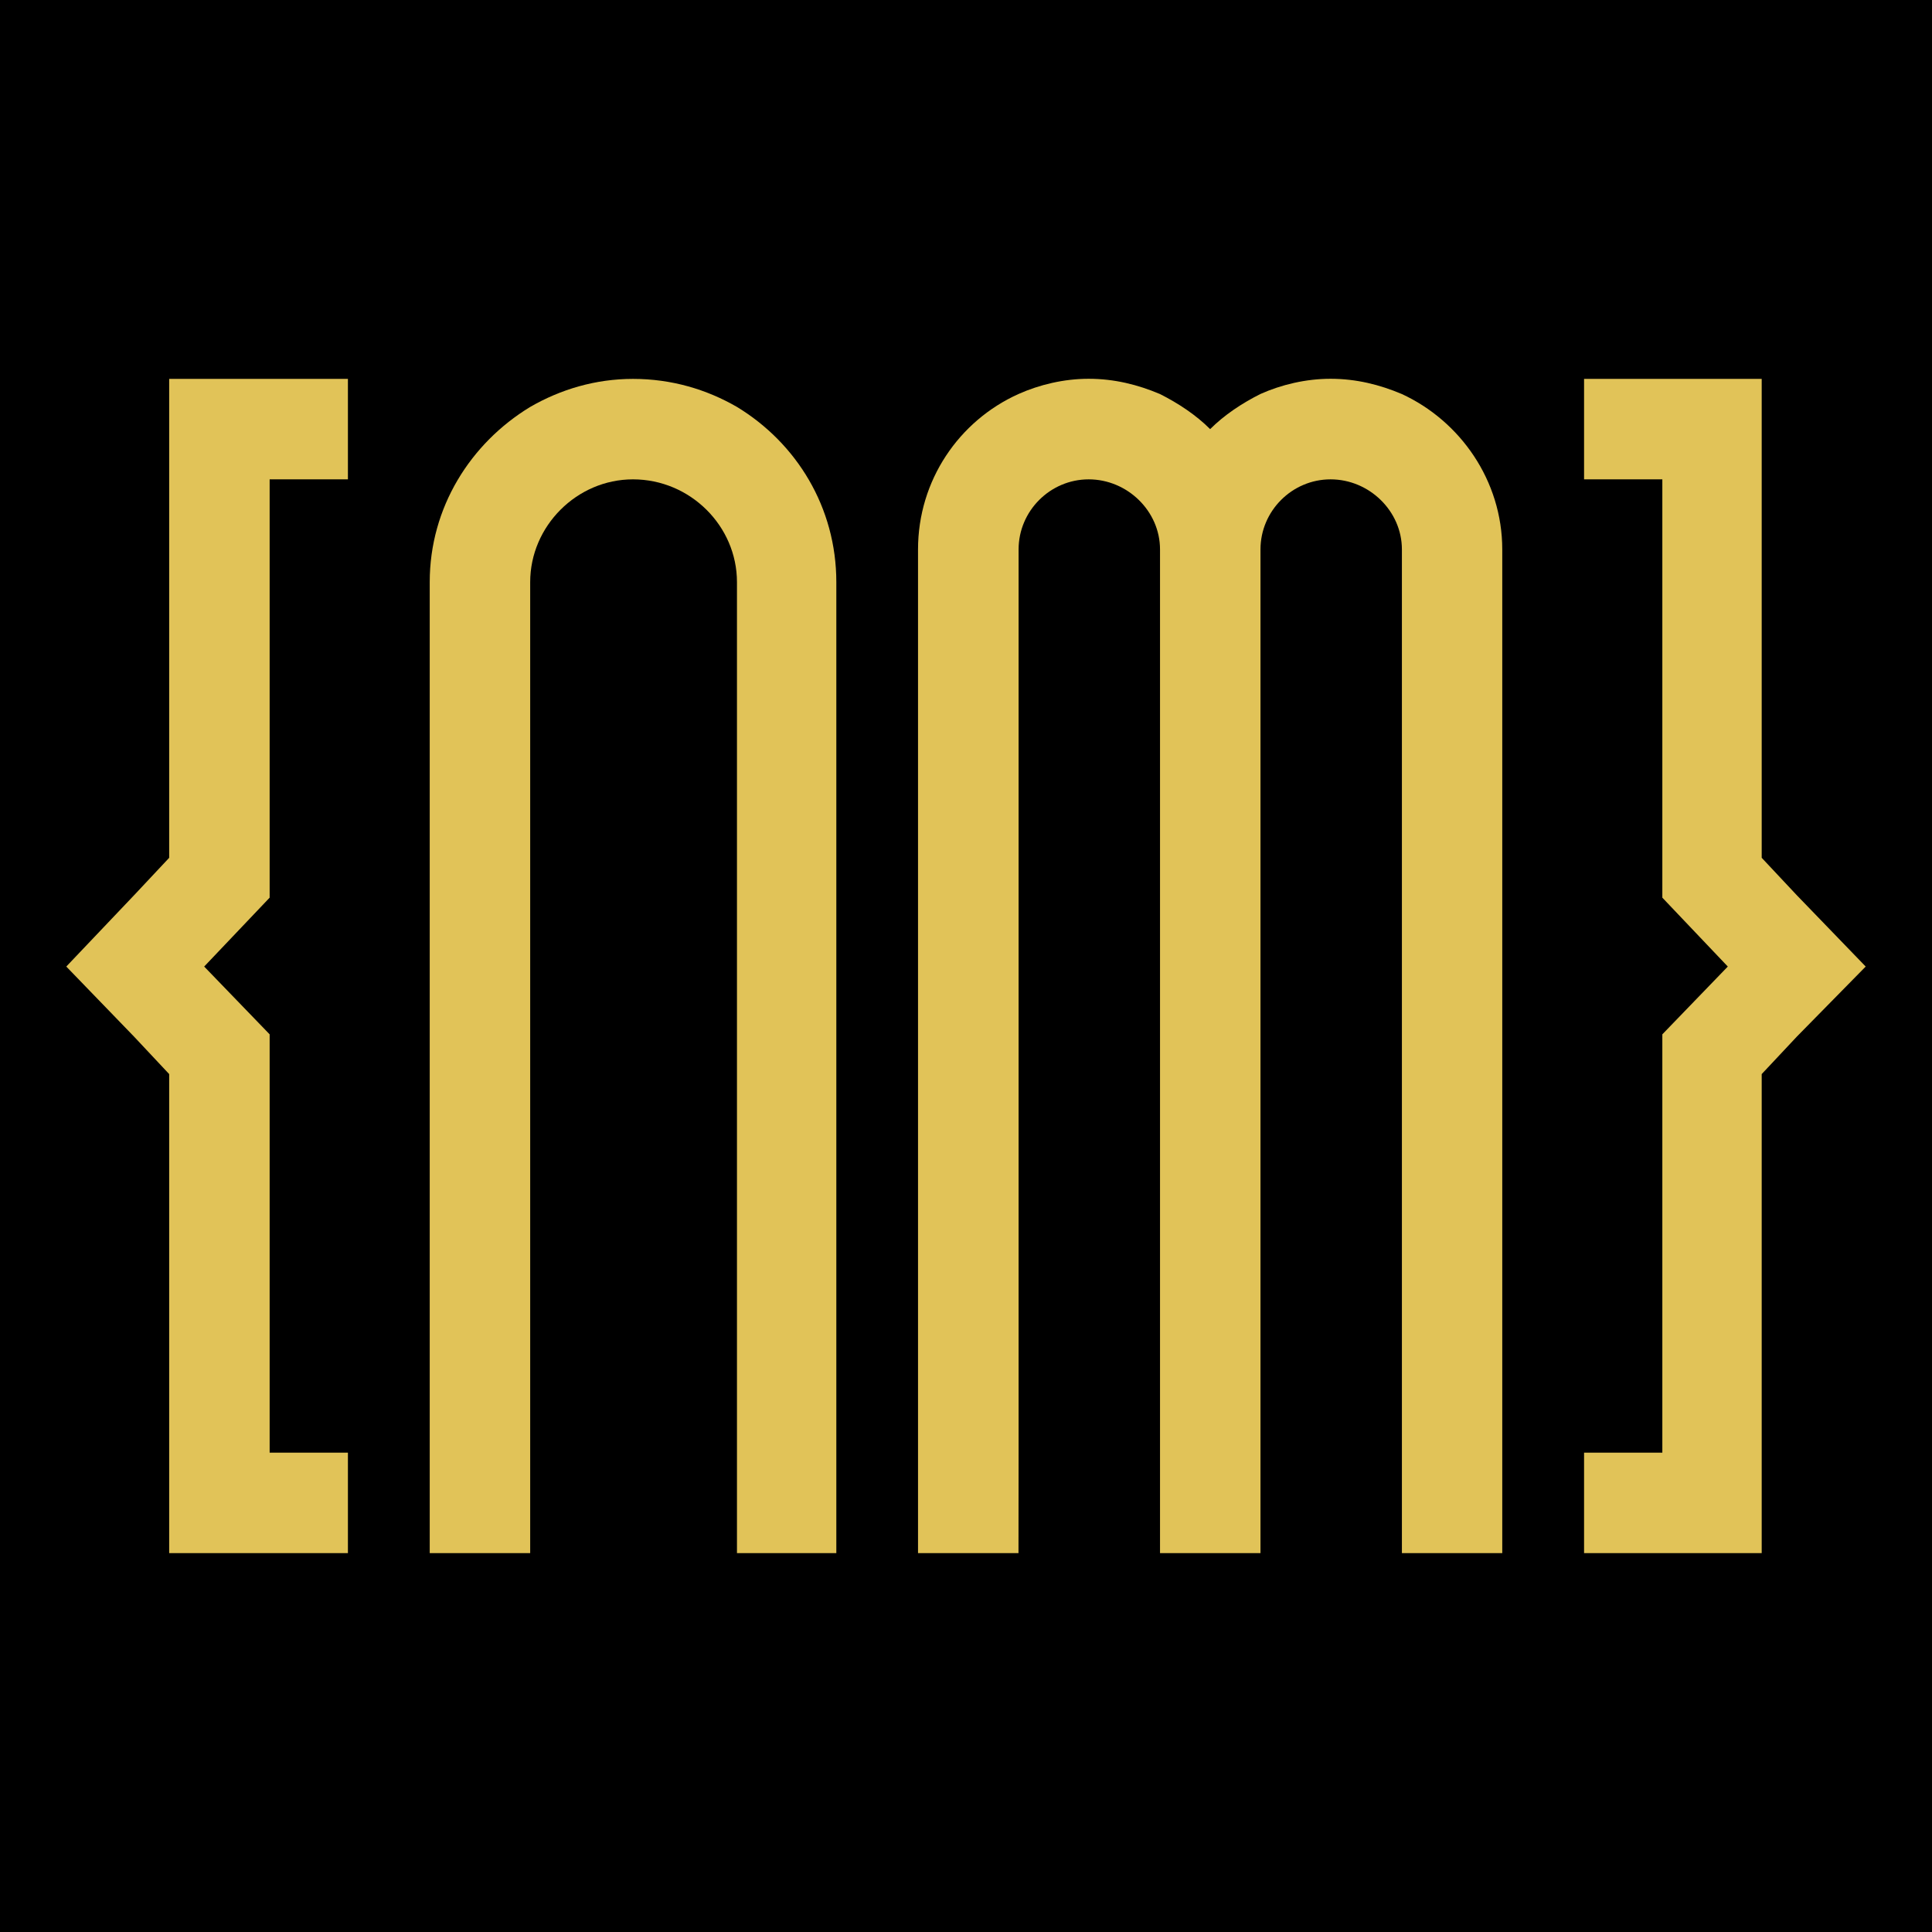
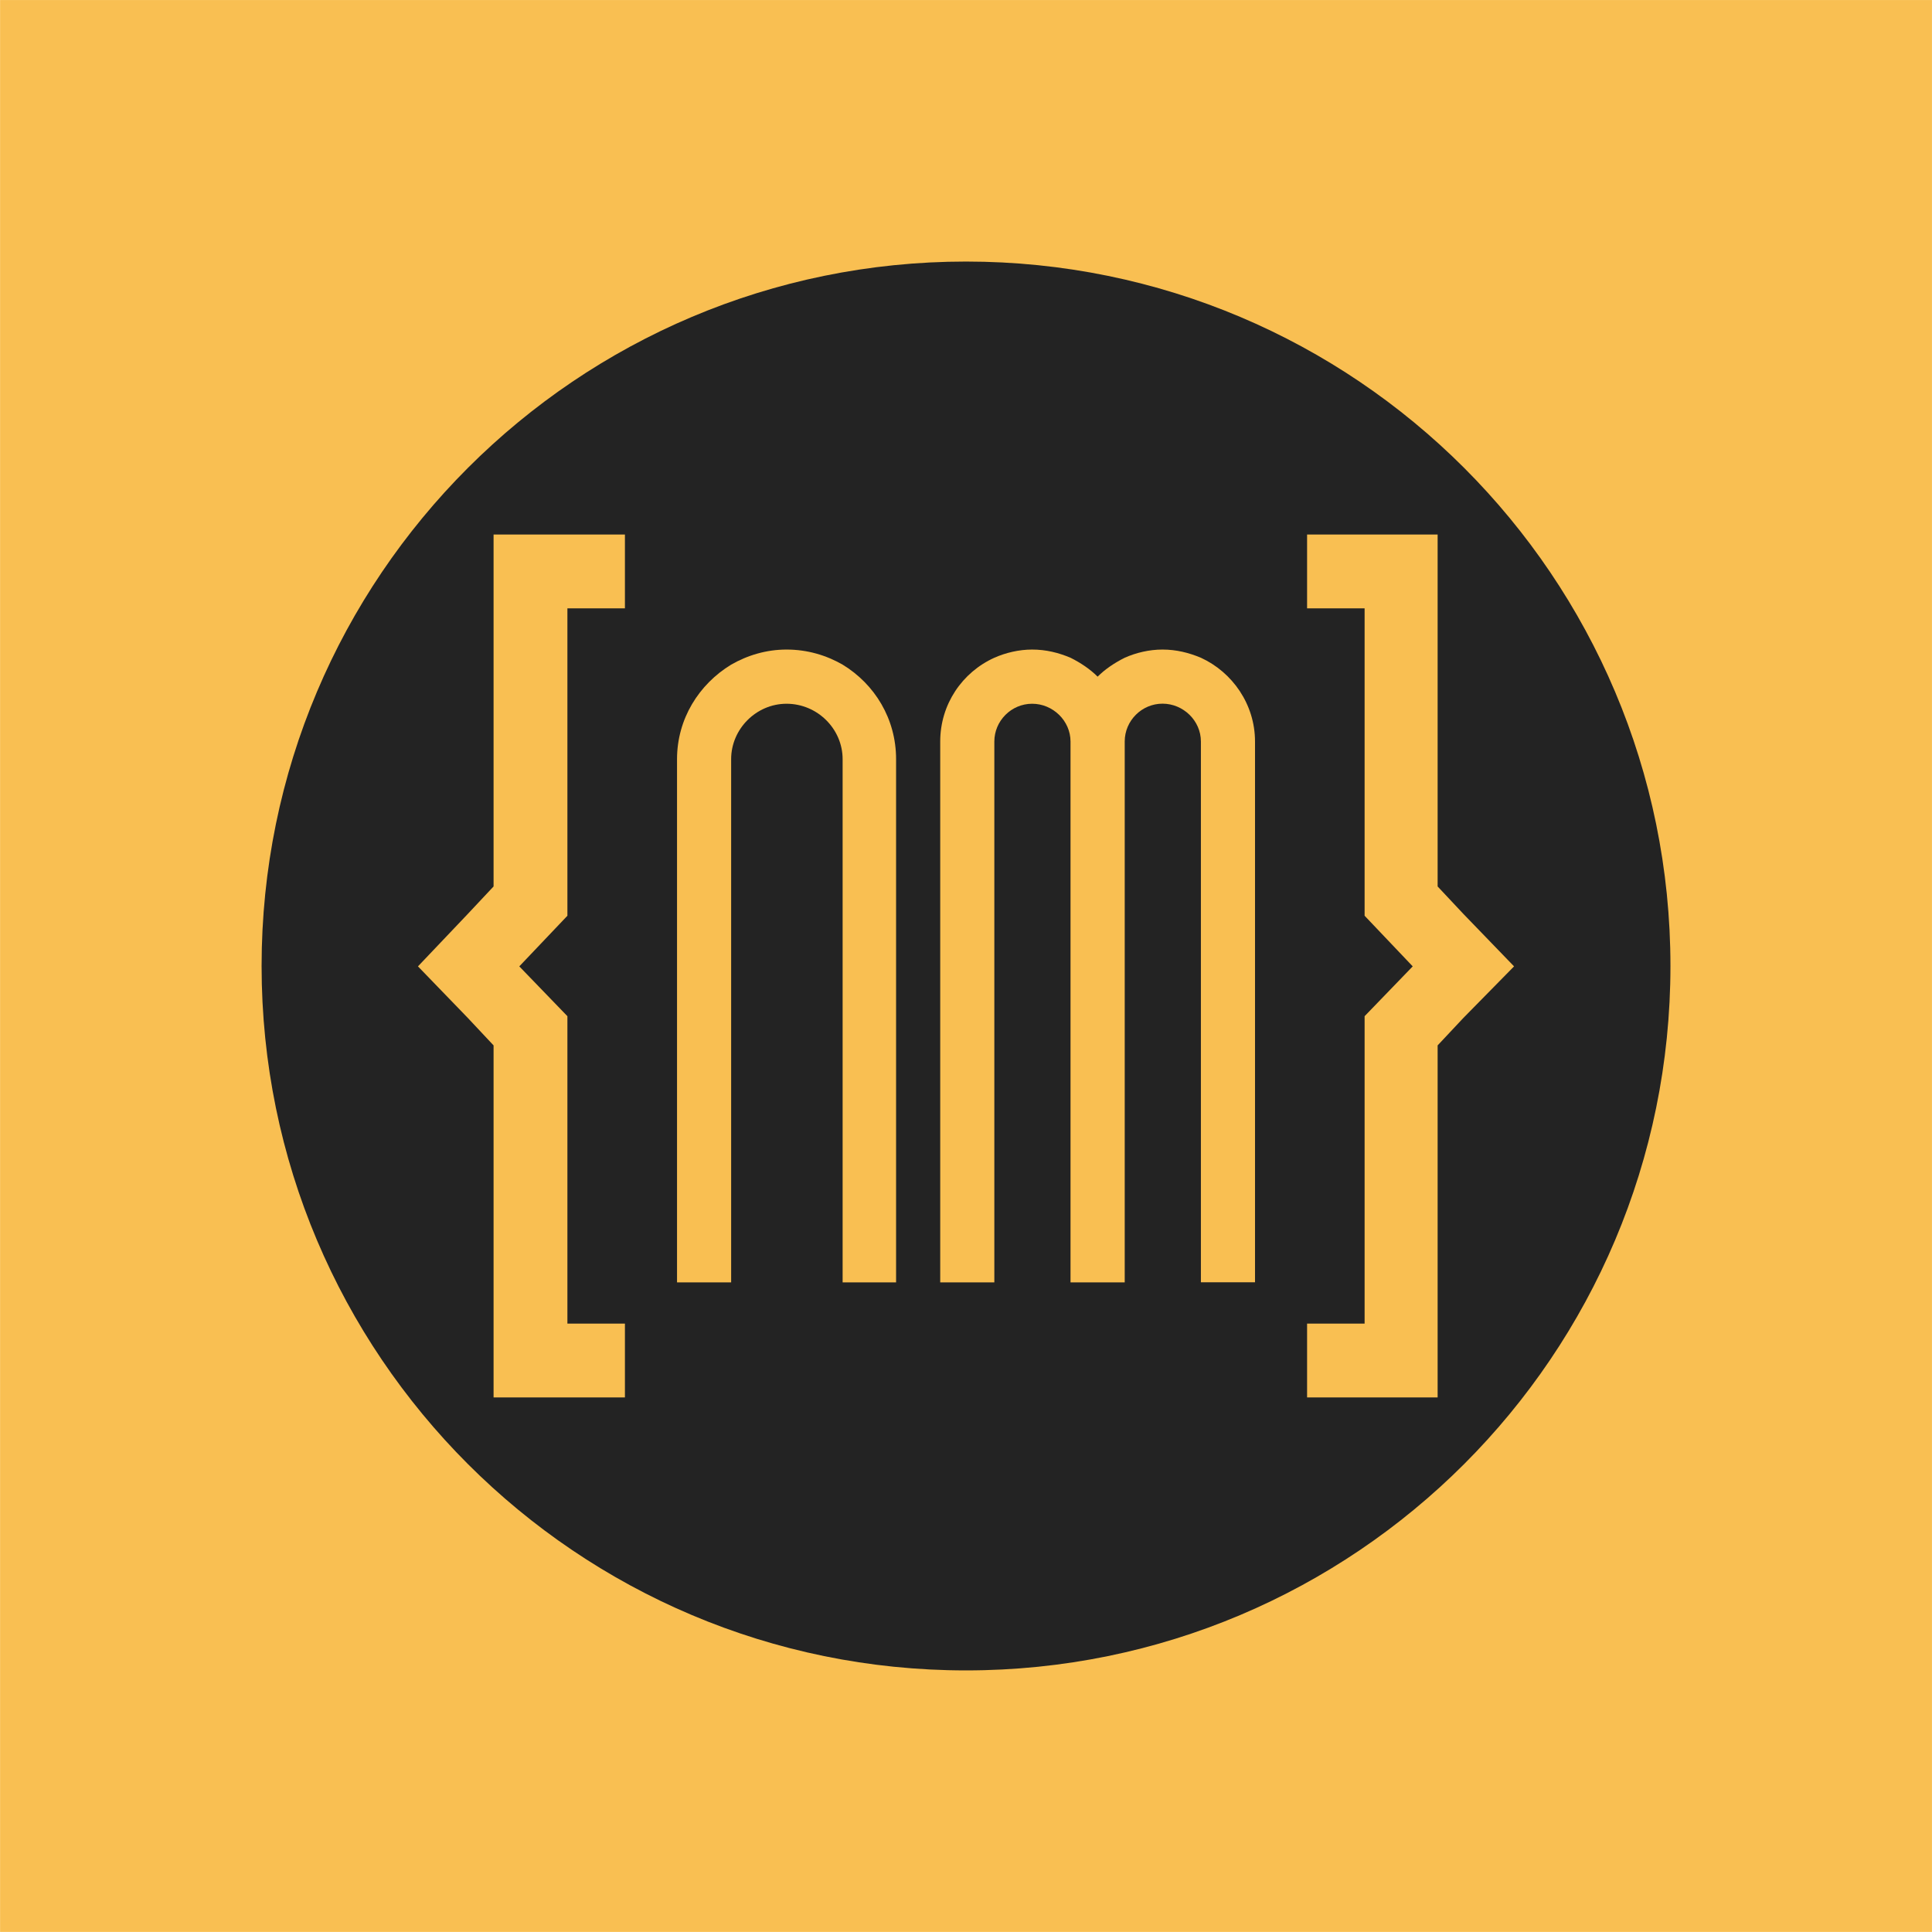
- <svg xmlns="http://www.w3.org/2000/svg" id="svg8" version="1.1" viewBox="0 0 17.5 17.5" height="17.5mm" width="17.5mm">
+ <svg xmlns="http://www.w3.org/2000/svg" id="svg8" version="1.1" viewBox="0 0 23.812 23.813" height="23.812mm" width="23.812mm">
  <defs id="defs2" />
-   <g transform="translate(0.6008456,3.431875)" style="display:inline" id="layer2">
-     <rect y="-6.682" x="-3.851" height="24" width="24" id="rect4586" style="fill:#000000;fill-opacity:1;stroke-width:0.498" />
+   <g style="fill:#f9bf52;fill-opacity:1" id="layer5" transform="matrix(1.125,0,0,1.125,2.062499,2.062499)">
+     <path style="fill:#f9bf52;fill-opacity:1;stroke-width:0.26" d="M -1.833,-1.833 H 19.333 V 19.333 H -1.833 Z" id="rect827" />
  </g>
-   <g transform="translate(-23.48758,-4.185018)" id="layer1">
-     <g id="text3715" style="font-style:normal;font-weight:normal;font-size:10.583px;line-height:1.25;font-family:sans-serif;letter-spacing:0px;word-spacing:0px;fill:#e1c358;fill-opacity:1;stroke:none;stroke-width:0.265" aria-label="{NM}">
-       <path id="path4687" style="font-style:normal;font-variant:normal;font-weight:normal;font-stretch:normal;fill:#e1c358;fill-opacity:1;stroke-width:0.265" d="m 25.02,7.617 h 0.91 0.709 v 0.91 h -0.709 v 3.789 l -0.593,0.624 0.593,0.614 v 3.789 h 0.709 v 0.91 h -0.709 -0.91 v -0.91 -3.429 l -0.318,-0.339 -0.614,-0.635 0.614,-0.646 0.318,-0.339 V 8.527 Z" />
-       <path id="path4689" style="font-style:normal;font-variant:normal;font-weight:normal;font-stretch:normal;fill:#e1c358;fill-opacity:1;stroke-width:0.265" d="m 30.163,9.458 v 7.885 0.91 h 0.9 v -8.795 c 0,-0.677 -0.36,-1.259 -0.9,-1.587 -0.275,-0.159 -0.593,-0.254 -0.942,-0.254 -0.339,0 -0.656,0.095 -0.931,0.254 -0.54,0.328 -0.91,0.91 -0.91,1.587 v 8.795 h 0.91 V 17.343 9.458 c 0,-0.508 0.423,-0.931 0.931,-0.931 0.519,0 0.942,0.423 0.942,0.931 z" />
-       <path id="path4691" style="font-style:normal;font-variant:normal;font-weight:normal;font-stretch:normal;fill:#e1c358;fill-opacity:1;stroke-width:0.265" d="M 32.714,17.343 V 9.162 c 0,-0.349 0.286,-0.635 0.635,-0.635 0.349,0 0.646,0.286 0.646,0.635 v 8.181 0.91 H 34.905 V 9.162 c 0,-0.349 0.286,-0.635 0.635,-0.635 0.349,0 0.646,0.286 0.646,0.635 v 8.181 0.91 H 37.095 V 9.162 c 0,-0.624 -0.381,-1.164 -0.91,-1.408 -0.201,-0.085 -0.413,-0.138 -0.646,-0.138 -0.222,0 -0.445,0.053 -0.635,0.138 -0.169,0.085 -0.328,0.191 -0.455,0.318 -0.127,-0.127 -0.286,-0.233 -0.455,-0.318 -0.201,-0.085 -0.413,-0.138 -0.646,-0.138 -0.222,0 -0.445,0.053 -0.635,0.138 -0.54,0.243 -0.91,0.783 -0.91,1.408 v 9.091 h 0.91 z" />
-       <path id="path4693" style="font-style:normal;font-variant:normal;font-weight:normal;font-stretch:normal;fill:#e1c358;fill-opacity:1;stroke-width:0.265" d="m 39.445,7.617 h -0.9 -0.709 v 0.91 h 0.709 v 3.789 l 0.593,0.624 -0.593,0.614 v 3.789 h -0.709 v 0.91 h 0.709 0.9 v -0.91 -3.429 l 0.318,-0.339 0.624,-0.635 -0.624,-0.646 -0.318,-0.339 V 8.527 Z" />
+   <g style="fill:#232323;fill-opacity:1" id="layer4" transform="matrix(0.8836197,0,0,0.8836197,4.174578,4.174578)">
+     <path style="fill:#232323;fill-opacity:1;stroke-width:0.305" d="M 18.576,8.75 A 9.826,9.826 0 0 1 8.75,18.576 9.826,9.826 0 0 1 -1.076,8.75 9.826,9.826 0 0 1 8.75,-1.076 9.826,9.826 0 0 1 18.576,8.75 Z" id="path820" />
+   </g>
+   <g id="layer3" transform="translate(36.74488,-20.43202)" />
+   <text id="text1072-3" y="16.538" x="2.815" style="font-style:normal;font-variant:normal;font-weight:normal;font-stretch:normal;font-size:10.583px;line-height:1.25;letter-spacing:0px;word-spacing:0px;fill:#000000;fill-opacity:1;stroke:none;stroke-width:0.265" xml:space="preserve">
+     <tspan style="font-style:normal;font-variant:normal;font-weight:normal;font-stretch:normal;stroke-width:0.265" y="26.069" x="2.815" id="tspan1070-6" />
+   </text>
+   <g aria-label="{NM}" style="font-style:normal;font-variant:normal;font-weight:normal;font-stretch:normal;font-size:10.583px;line-height:1.25;letter-spacing:0px;word-spacing:0px;fill:#000000;fill-opacity:1;stroke:none;stroke-width:0.265" id="text1072-5" transform="translate(-1.322917,-1.322917)">
+     <path d="M 7.406,7.911 H 8.316 9.025 V 8.821 H 8.316 v 3.789 l -0.593,0.624 0.593,0.614 v 3.789 h 0.709 v 0.91 H 8.316 7.406 v -0.91 -3.429 l -0.318,-0.339 -0.614,-0.635 0.614,-0.646 0.318,-0.339 V 8.821 Z" style="fill:#f9bf52;fill-opacity:1" id="path29" />
+     <path d="m 11.708,12.095 v 5.782 0.667 h 0.66 v -6.449 c 0,-0.497 -0.264,-0.924 -0.66,-1.164 -0.202,-0.116 -0.435,-0.186 -0.691,-0.186 -0.248,0 -0.481,0.07 -0.683,0.186 -0.396,0.241 -0.667,0.667 -0.667,1.164 V 18.544 H 10.334 v -0.667 -5.782 c 0,-0.373 0.31,-0.683 0.683,-0.683 0.38,0 0.691,0.31 0.691,0.683 z" style="font-size:7.761px;fill:#232323;fill-opacity:1;stroke-width:0.265" id="path31" />
+     <path d="m 13.578,17.877 v -5.999 c 0,-0.256 0.21,-0.466 0.466,-0.466 0.256,0 0.473,0.21 0.473,0.466 v 5.999 0.667 h 0.667 v -6.667 c 0,-0.256 0.21,-0.466 0.466,-0.466 0.256,0 0.473,0.21 0.473,0.466 v 5.999 0.667 h 0.667 v -6.667 c 0,-0.458 -0.279,-0.854 -0.667,-1.032 -0.147,-0.062 -0.303,-0.101 -0.473,-0.101 -0.163,0 -0.326,0.039 -0.466,0.101 -0.124,0.062 -0.241,0.14 -0.334,0.233 -0.093,-0.093 -0.21,-0.171 -0.334,-0.233 -0.147,-0.062 -0.303,-0.101 -0.473,-0.101 -0.163,0 -0.326,0.039 -0.466,0.101 -0.396,0.179 -0.667,0.574 -0.667,1.032 v 6.667 h 0.667 z" style="font-size:7.761px;fill:#232323;fill-opacity:1;stroke-width:0.265" id="path33" />
+     <path d="m 19.042,7.911 h -0.9 -0.709 v 0.91 h 0.709 v 3.789 l 0.593,0.624 -0.593,0.614 v 3.789 h -0.709 v 0.91 h 0.709 0.9 v -0.91 -3.429 l 0.318,-0.339 0.624,-0.635 -0.624,-0.646 -0.318,-0.339 V 8.821 Z" style="fill:#f9bf52;fill-opacity:1" id="path35" />
+   </g>
+   <g transform="translate(5.15127,6.588125)" id="layer6" />
+   <g transform="translate(5.15127,6.588125)" id="layer7">
+     <g aria-label="NM" style="font-style:normal;font-variant:normal;font-weight:normal;font-stretch:normal;font-size:10.583px;line-height:1.25;letter-spacing:0px;word-spacing:0px;fill:#f9bf52;fill-opacity:1;stroke:none;stroke-width:0.265" id="text1072">
+       <path d="M 5.234,2.769 V 8.551 9.218 H 5.893 V 2.769 C 5.893,2.272 5.63,1.845 5.234,1.604 5.032,1.488 4.799,1.418 4.543,1.418 c -0.248,0 -0.481,0.07 -0.683,0.186 C 3.464,1.845 3.193,2.272 3.193,2.769 V 9.218 H 3.86 V 8.551 2.769 c 0,-0.373 0.31,-0.683 0.683,-0.683 0.38,0 0.691,0.31 0.691,0.683 z" style="font-size:7.761px;fill:#f9bf52;fill-opacity:1" id="path24" />
+       <path d="m 7.104,8.551 v -5.999 c 0,-0.256 0.21,-0.466 0.466,-0.466 0.256,0 0.473,0.21 0.473,0.466 v 5.999 0.667 H 8.711 V 2.551 c 0,-0.256 0.21,-0.466 0.466,-0.466 0.256,0 0.473,0.21 0.473,0.466 v 5.999 0.667 H 10.317 V 2.551 c 0,-0.458 -0.279,-0.854 -0.667,-1.032 C 9.502,1.457 9.347,1.418 9.176,1.418 9.013,1.418 8.85,1.457 8.711,1.519 8.587,1.581 8.47,1.659 8.377,1.752 8.284,1.659 8.167,1.581 8.043,1.519 7.896,1.457 7.741,1.418 7.57,1.418 7.407,1.418 7.244,1.457 7.104,1.519 6.708,1.698 6.437,2.093 6.437,2.551 V 9.218 H 7.104 Z" style="font-size:7.761px;fill:#f9bf52;fill-opacity:1" id="path26" />
    </g>
  </g>
</svg>
